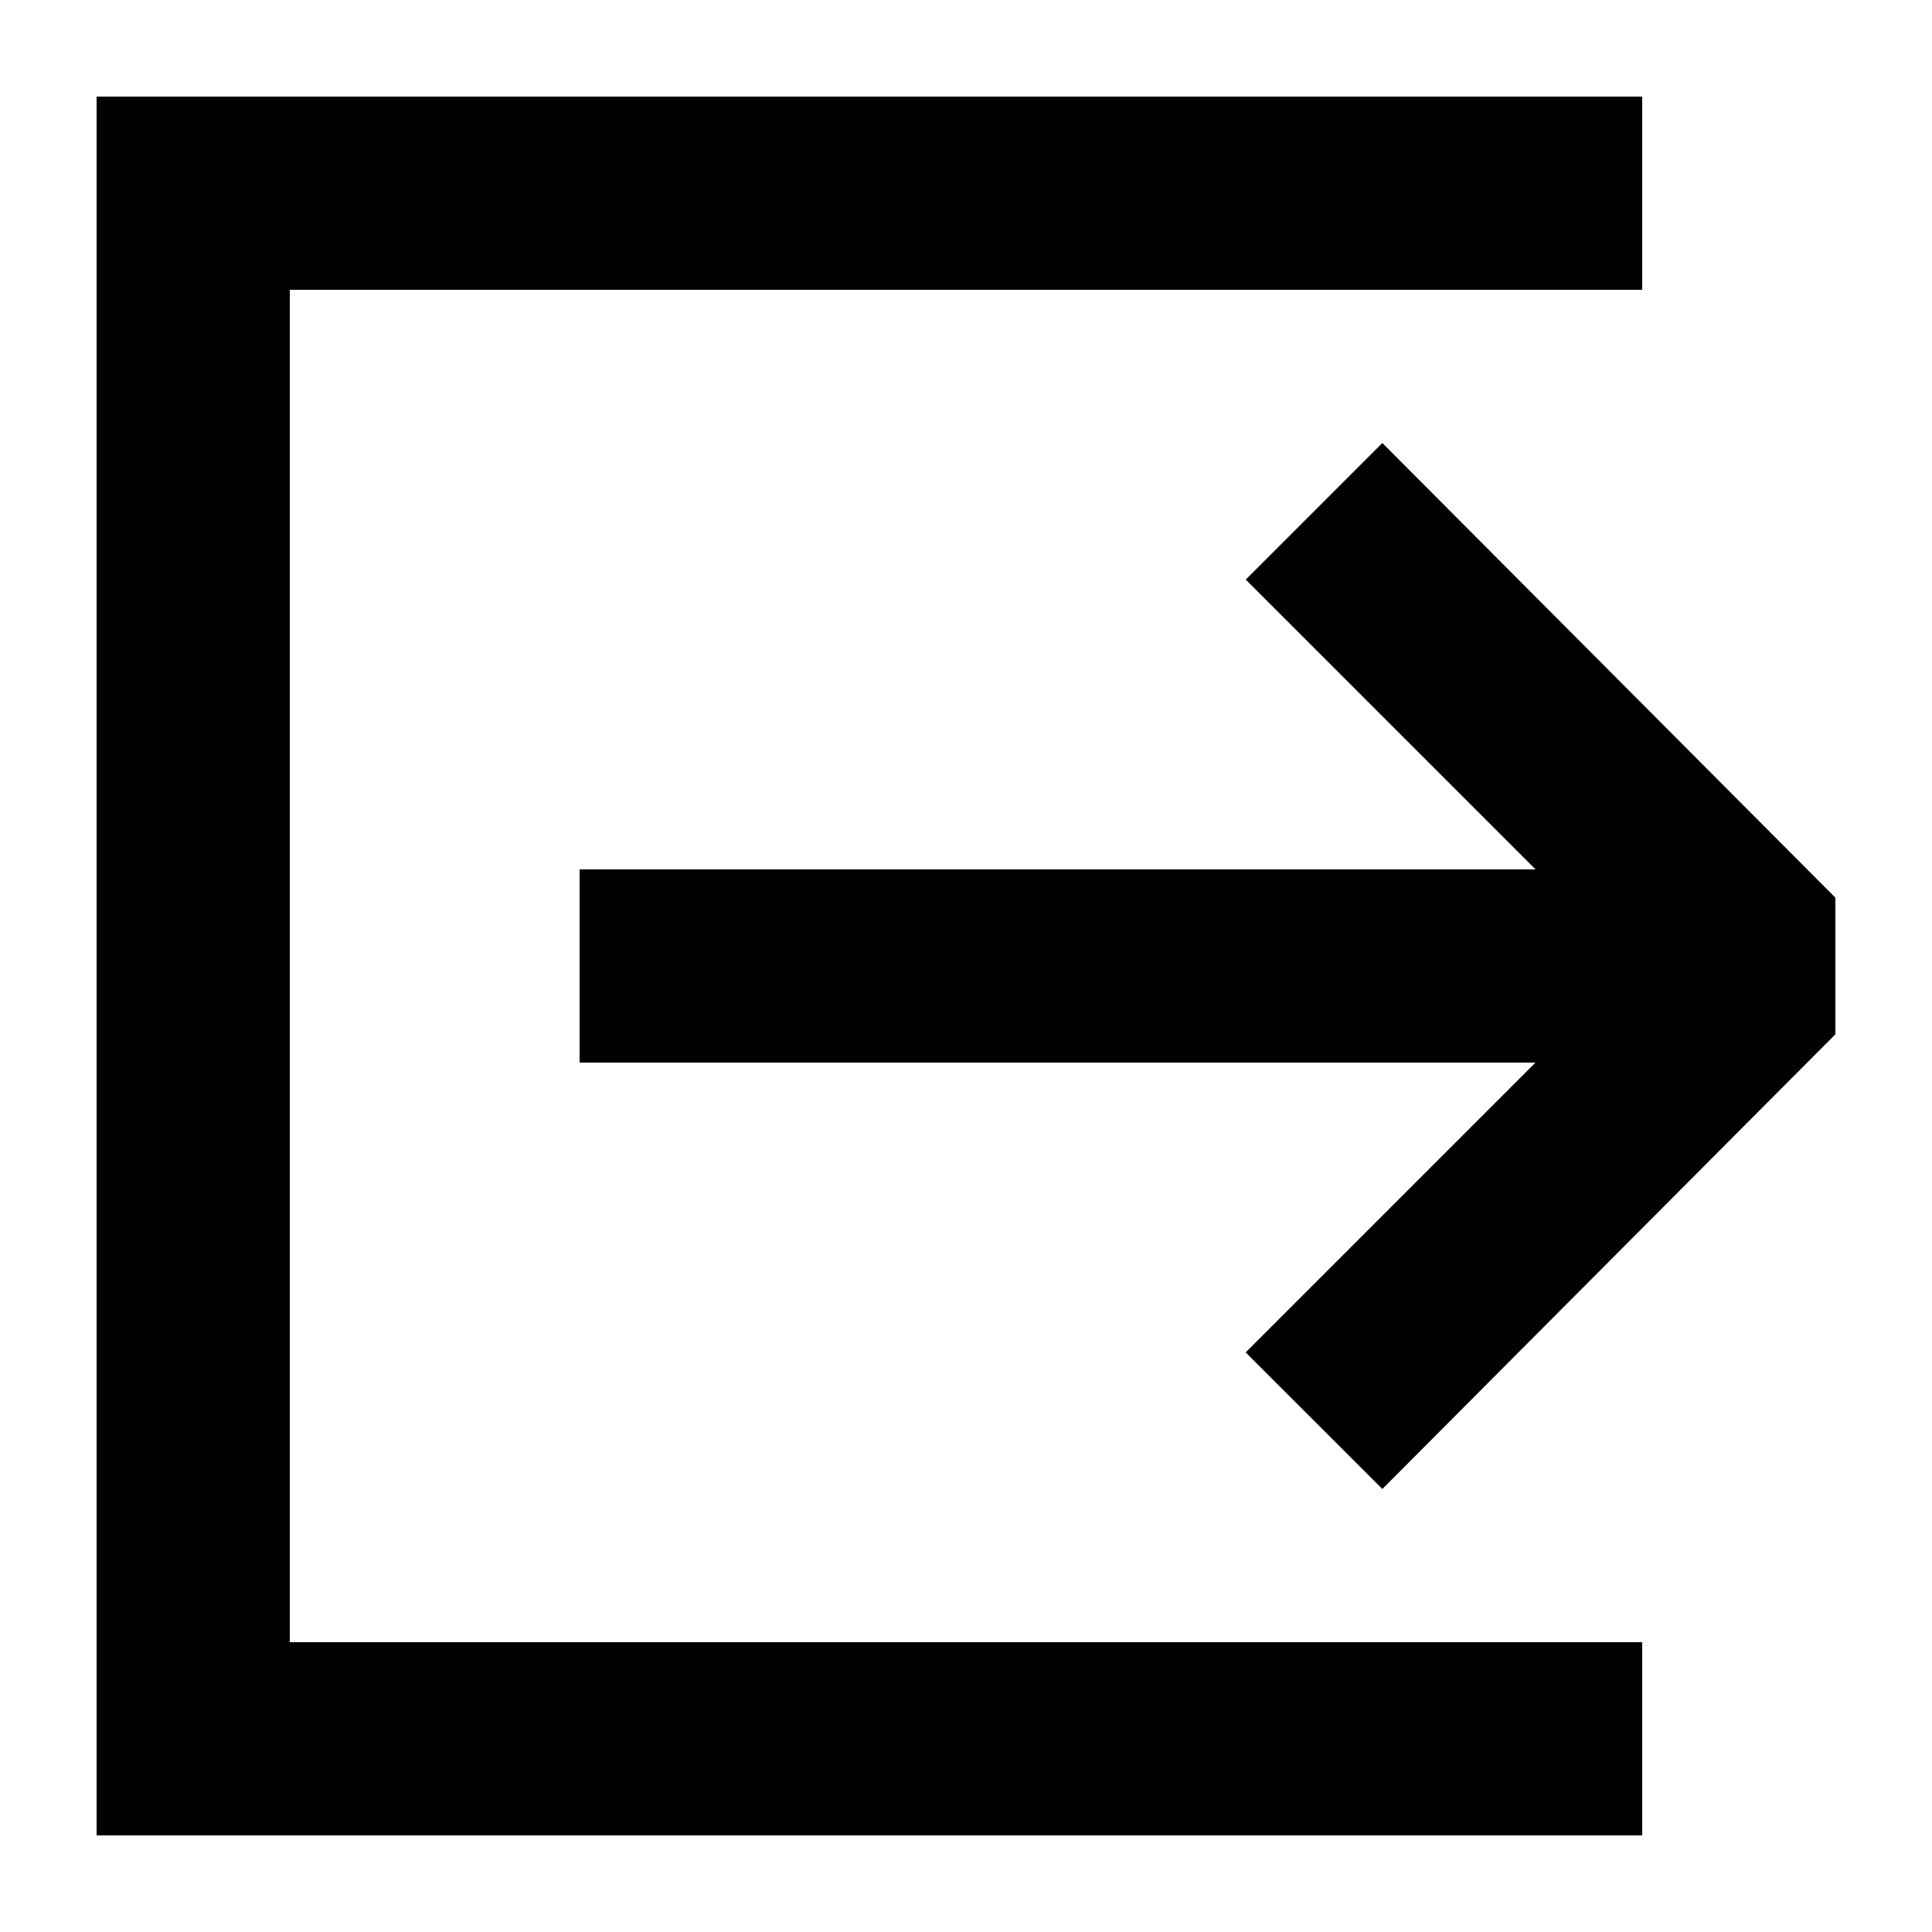
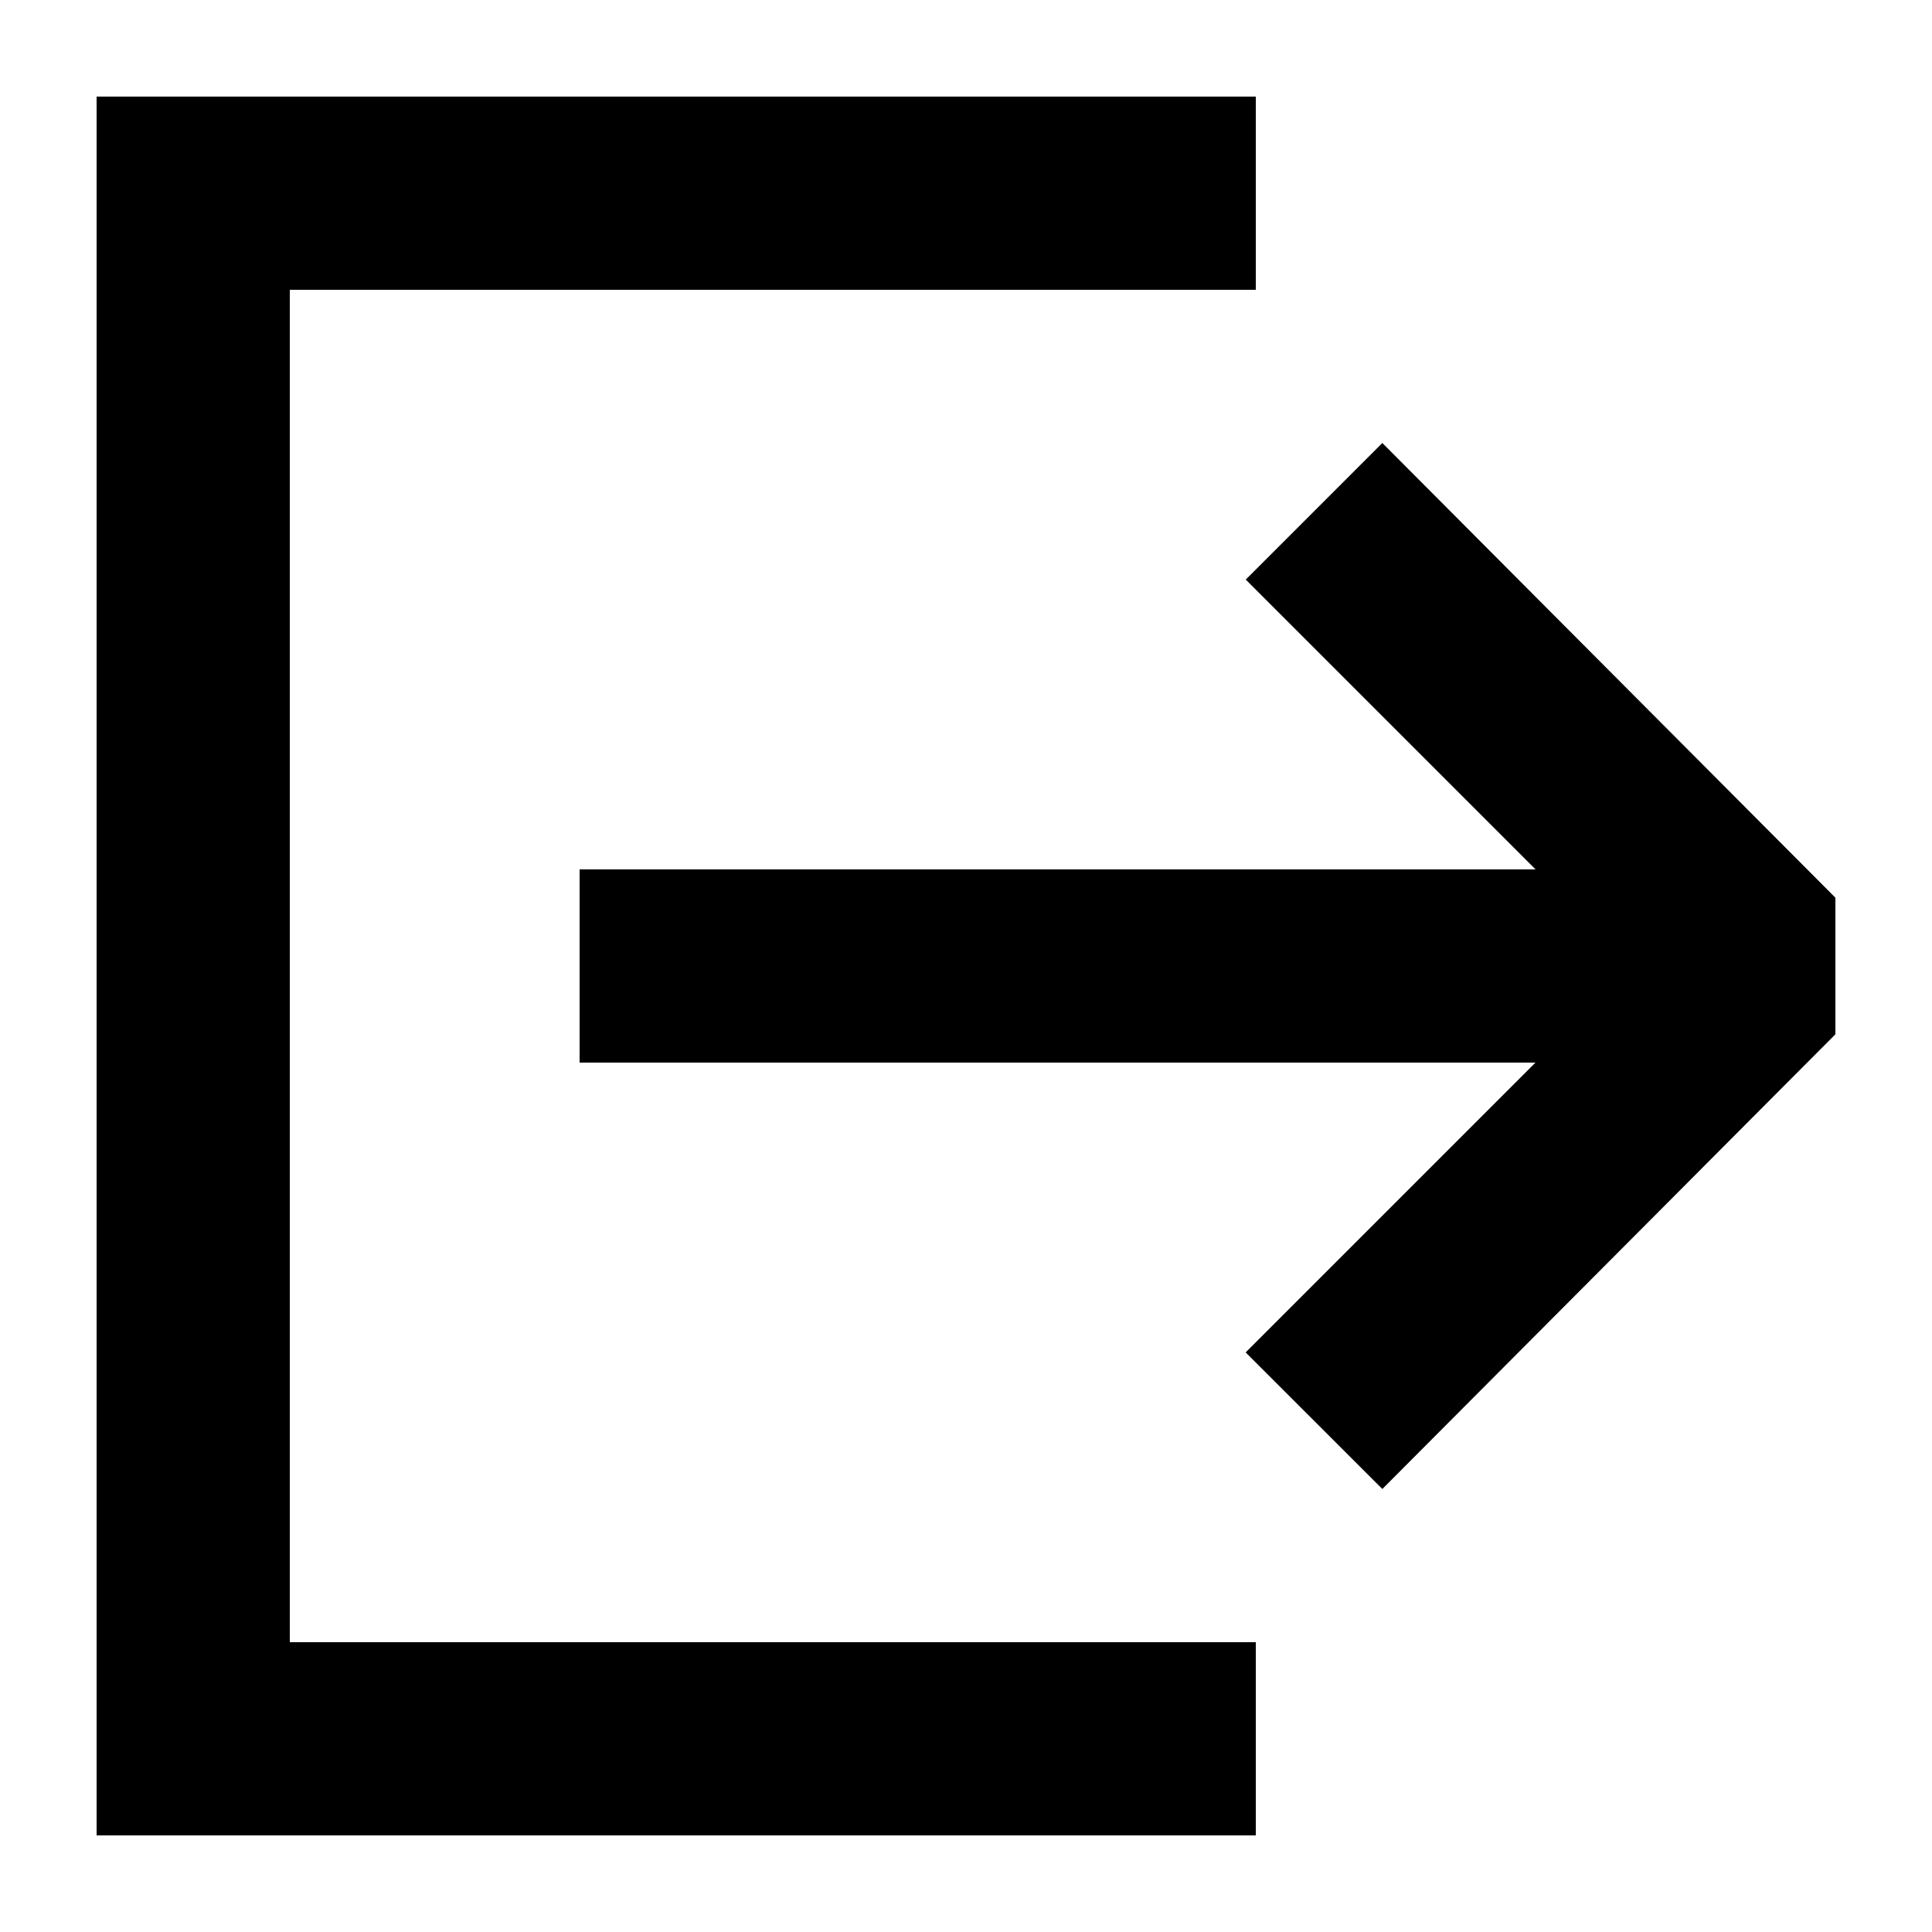
<svg xmlns="http://www.w3.org/2000/svg" width="20" height="20" viewBox="0 0 20 20">
-   <path d="M17 3H3v14h14v2H1V1h16z" />
+   <path d="M13 3H3v14h10v2H1V1h12z" />
  <path d="M19 9.293v1.414l-4.69 4.707L12.895 14l3-3H6V9h9.896l-3-3 1.414-1.414z" />
</svg>
